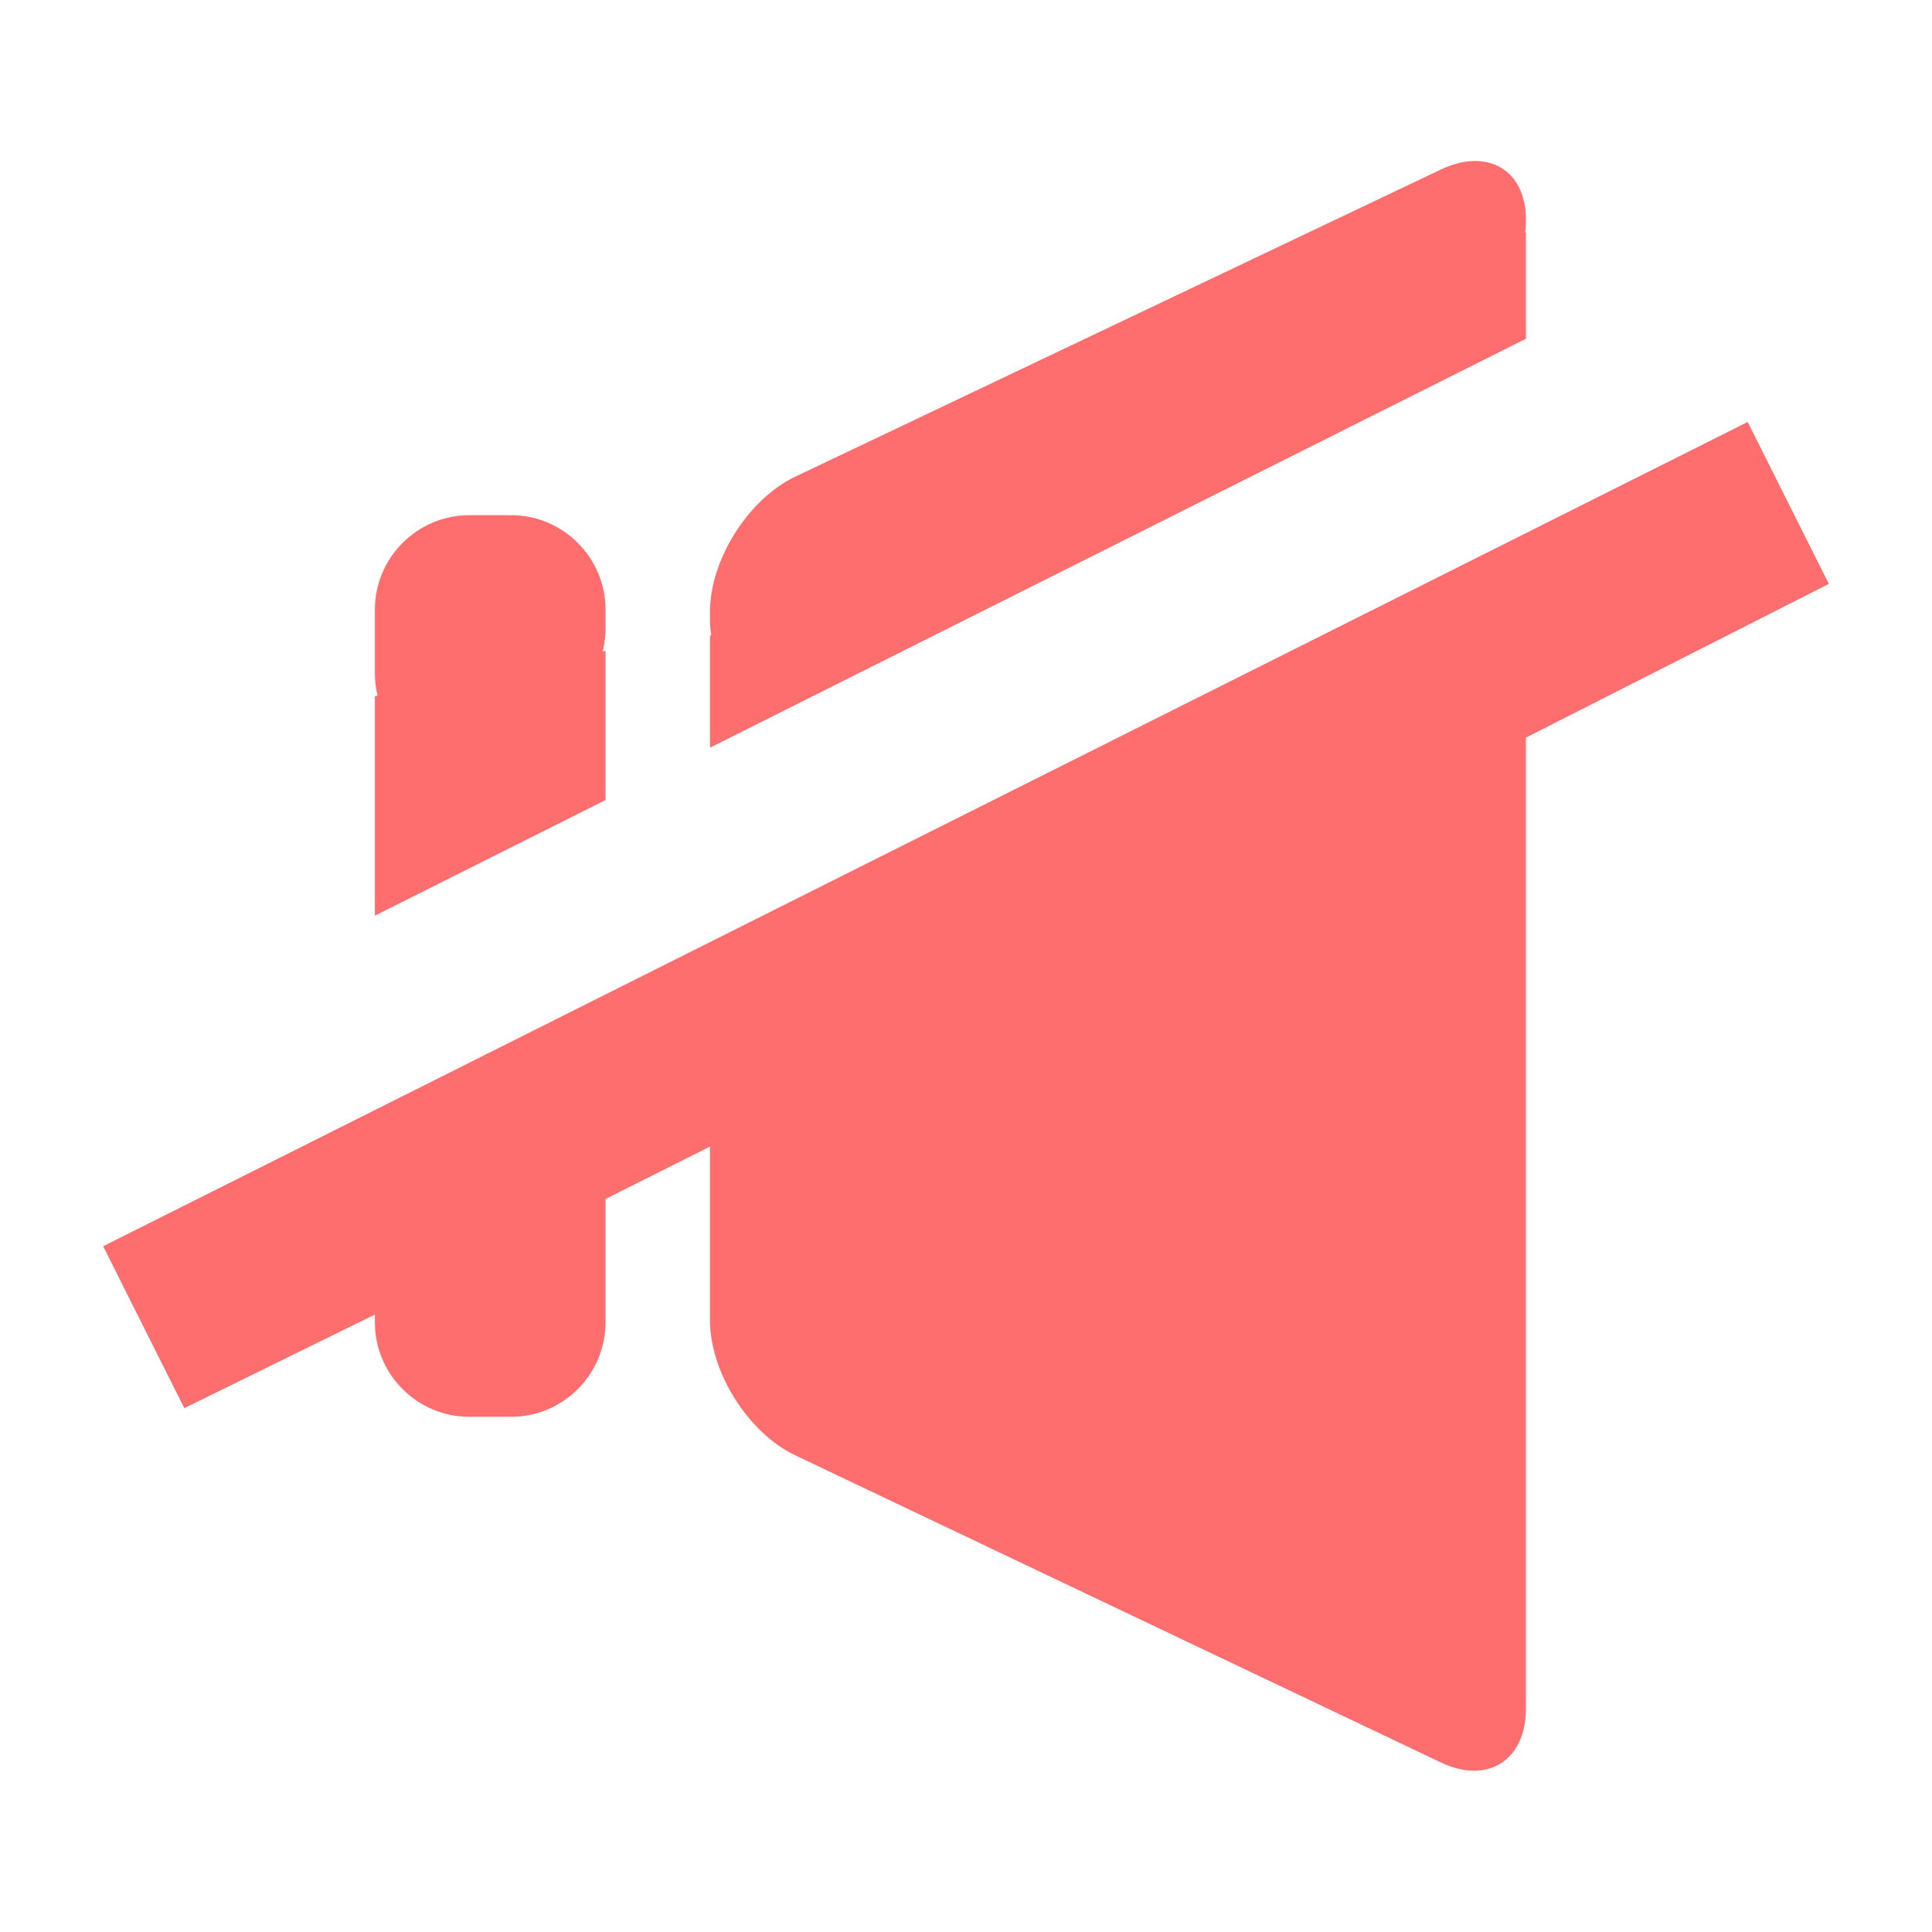
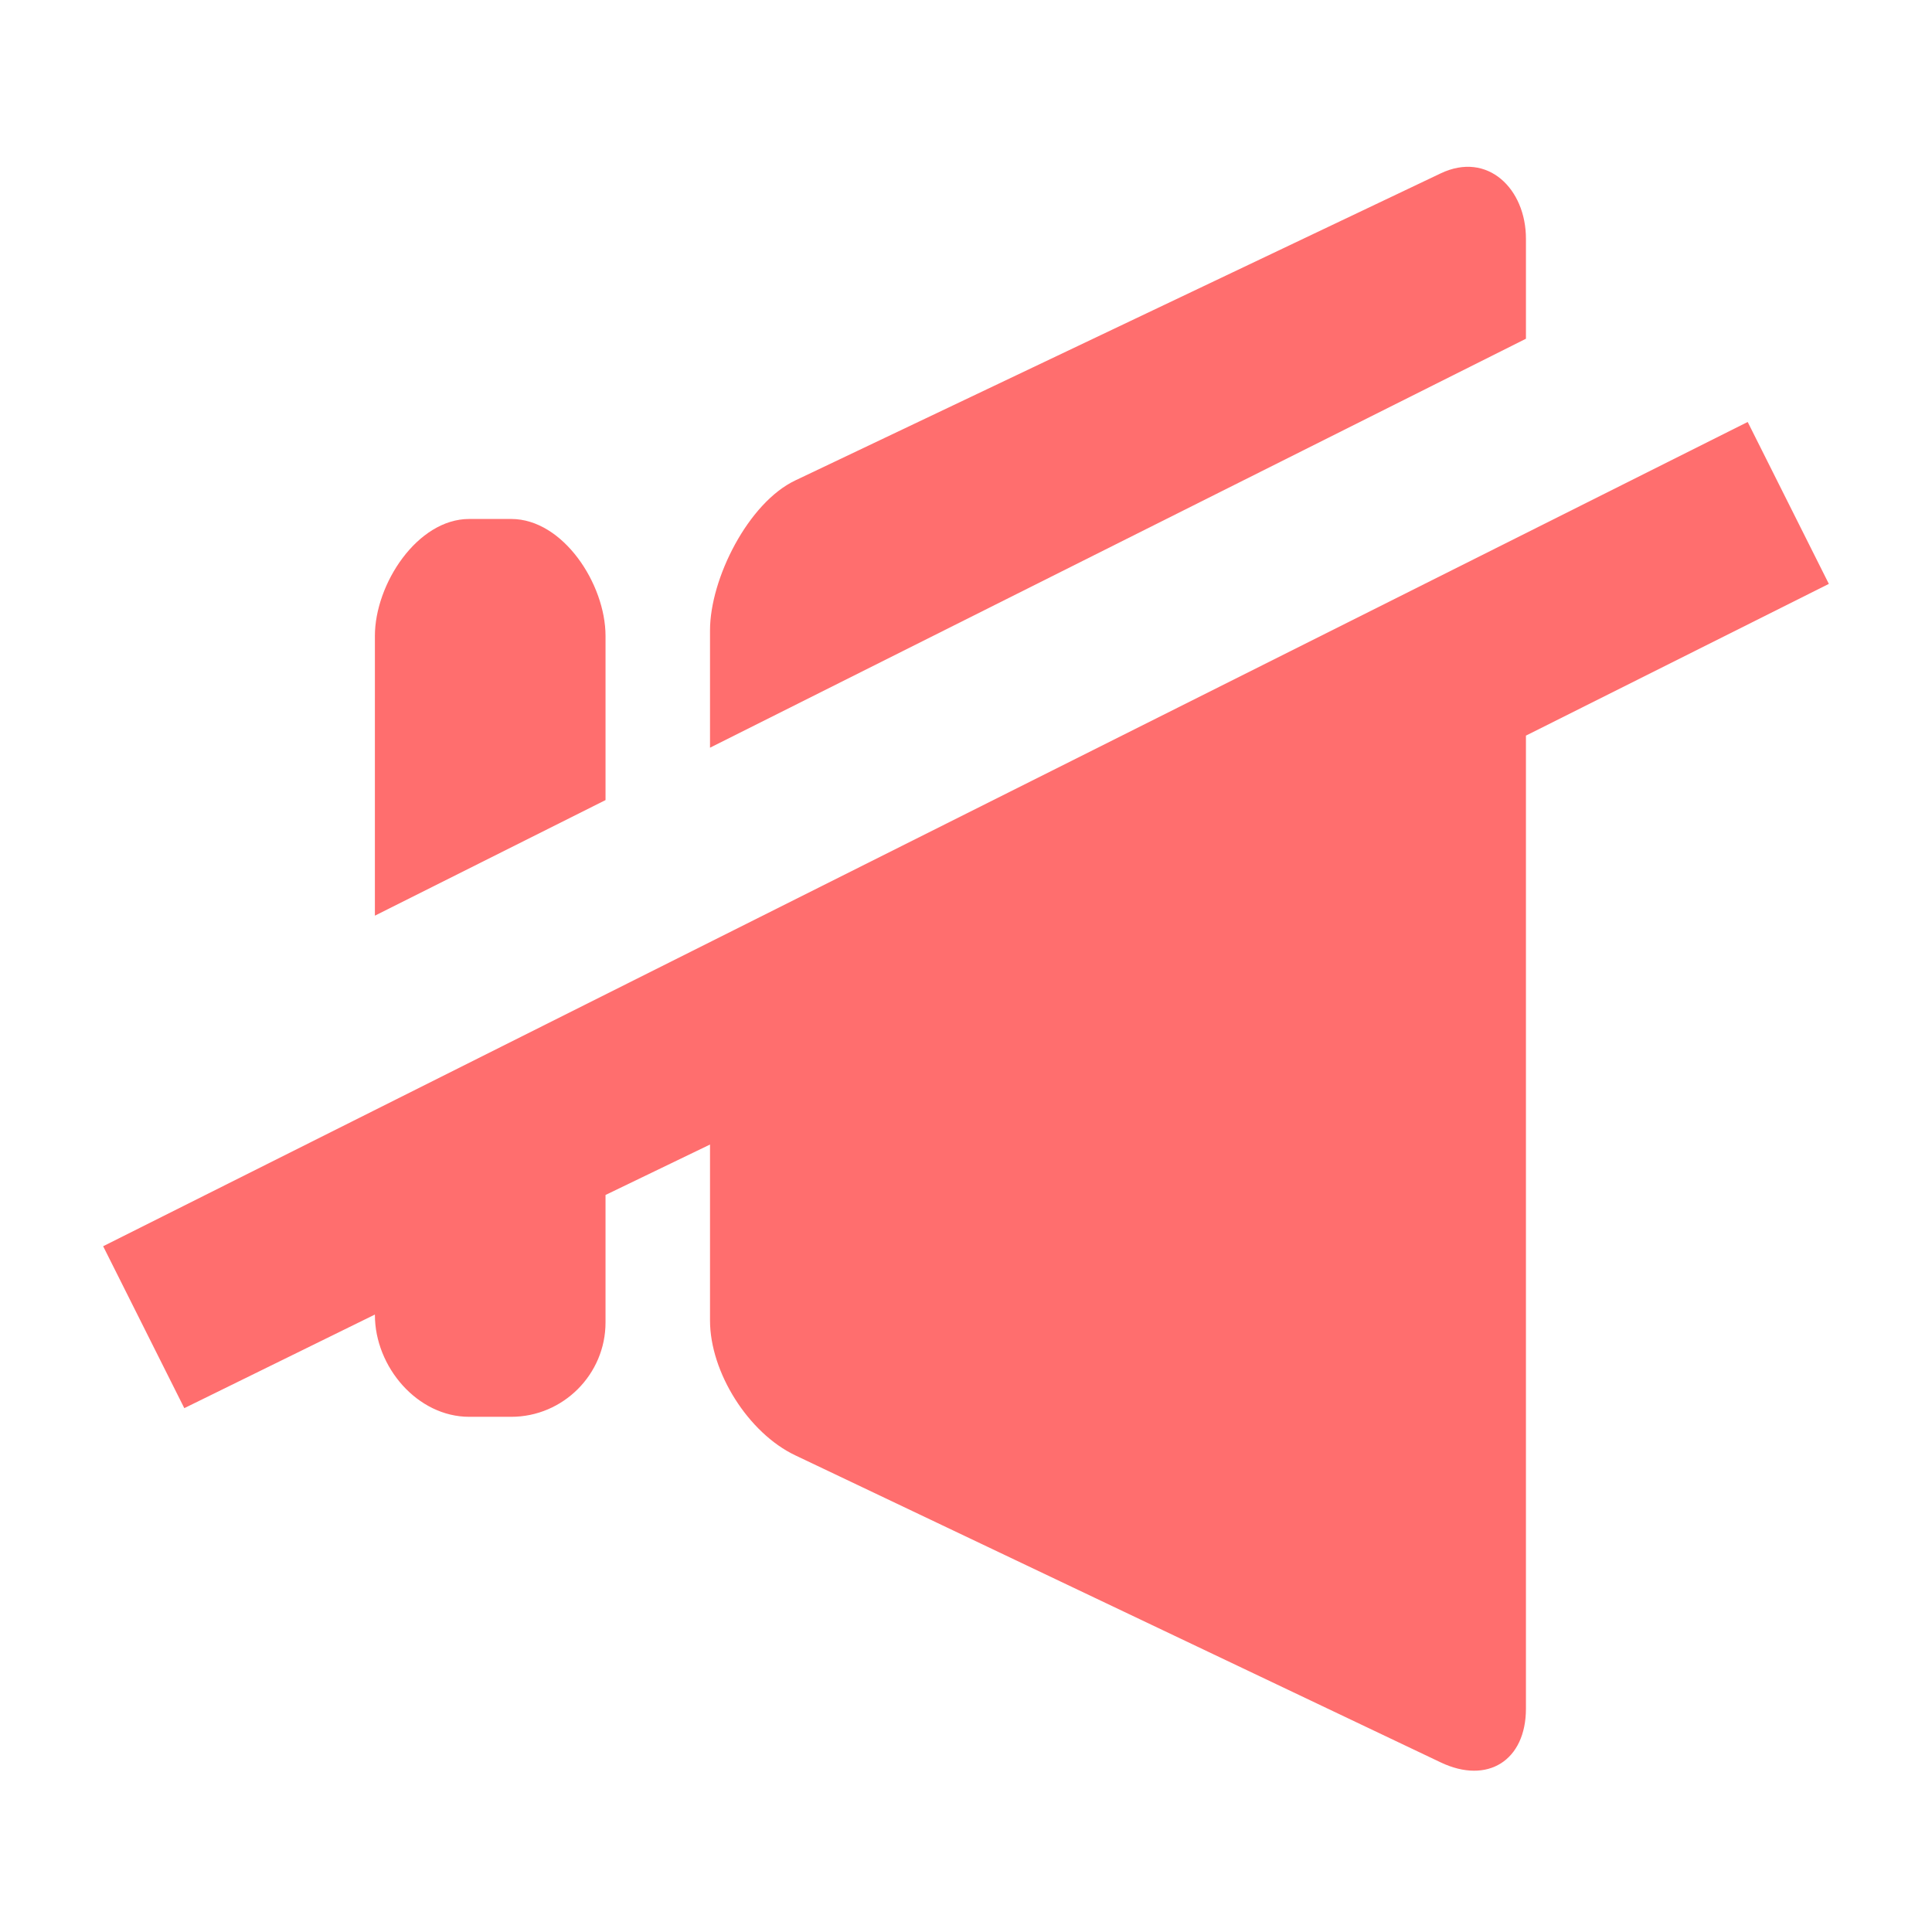
<svg xmlns="http://www.w3.org/2000/svg" version="1.1" id="Layer_1" x="0px" y="0px" width="512px" height="512px" viewBox="0 0 512 512" enable-background="new 0 0 512 512" xml:space="preserve">
+   <g>
+ </g>
+   <line opacity="0.75" fill="none" x1="160.471" y1="317.73" x2="188.161" y2="303.85" />
+   <g>
+ </g>
+   <path opacity="0.75" fill="#FF3E3E" d="M404.391,195.48" />
  <g opacity="0.75">
+     <path fill="#FF3E3E" d="M188.16,169.314v-2.244c0-13.75,10.159-33.833,22.575-39.74l171.08-81.39   c12.417-5.907,22.575,4.086,22.575,17.317l0.001-1.757v28.27l-216.23,108.38V168.5L188.16,169.314z" />
    <g>
-       <path fill="#FF3E3E" d="M210.567,178.226c-12.324,6.098-22.407-0.162-22.407-13.912v-2.244c0-13.75,10.159-29.833,22.575-35.74    l171.08-81.39c12.417-5.907,22.575,0.086,22.575,13.317s-10.083,29.046-22.407,35.145L210.567,178.226z" />
+       <path fill="#FF3E3E" d="M160.471,173.469v-4.938c0-13.75-11.25-31-25-31h-11.12c-13.75,0-25,17.25-25,31v16.938L99.35,184.5v58.16    l61.121-30.63V172.5V173.469z" />
    </g>
-     <polygon fill="#FF3E3E" points="404.391,61.5 404.391,89.77 188.161,198.15 188.161,168.5  " />
-     <polygon fill="#FF3E3E" points="99.35,184.5 99.35,242.66 160.471,212.03 160.471,172.5  " />
-     <g>
-       <path fill="#FF3E3E" d="M135.939,196.285c13.492-2.649,24.532-16.066,24.532-29.816v-4.938c0-13.75-11.25-25-25-25h-11.12    c-13.75,0-25,11.25-25,25v16.938c0,13.75,11.039,22.833,24.532,20.184L135.939,196.285z" />
-     </g>
-     <g>
-       <path fill="#FF3E3E" d="M210.511,252.114c-12.293,6.161-22.35,22.451-22.35,36.201v61.614c0,13.75,10.159,29.833,22.575,35.74    l171.079,81.39c12.416,5.907,22.575-0.51,22.575-14.26V179.946c0-13.75-10.058-19.959-22.35-13.799L210.511,252.114z" />
-     </g>
-     <line fill="#FF3E3E" x1="160.471" y1="317.73" x2="188.161" y2="303.85" />
-     <g>
-       <path fill="#FF3E3E" d="M121.699,309.114c-12.292,6.162-22.349,22.454-22.349,36.204v5.152c0,13.75,11.25,25,25,25h11.12    c13.75,0,25-11.25,25-25v-35.792c0-13.75-10.057-19.958-22.349-13.796L121.699,309.114z" />
-     </g>
-     <polygon fill="#FF3E3E" points="404.391,195.48 484.664,154.736 463.156,111.824 27.335,330.265 48.843,373.177 99.35,348.37  " />
+     <path fill="#FF3E3E" d="M99.35,348.47c0,13.75,11.25,27,25,27h11.12c13.75,0,25-11.25,25-25v-33.792l27.691-13.363v46.614   c0,13.75,10.159,29.833,22.575,35.74l171.079,81.39c12.416,5.907,22.575-0.51,22.575-14.26V194.946l80.274-40.21l-21.508-42.912   L27.335,330.265l21.508,42.912L99.35,348.37V348.47z" />
  </g>
</svg>
